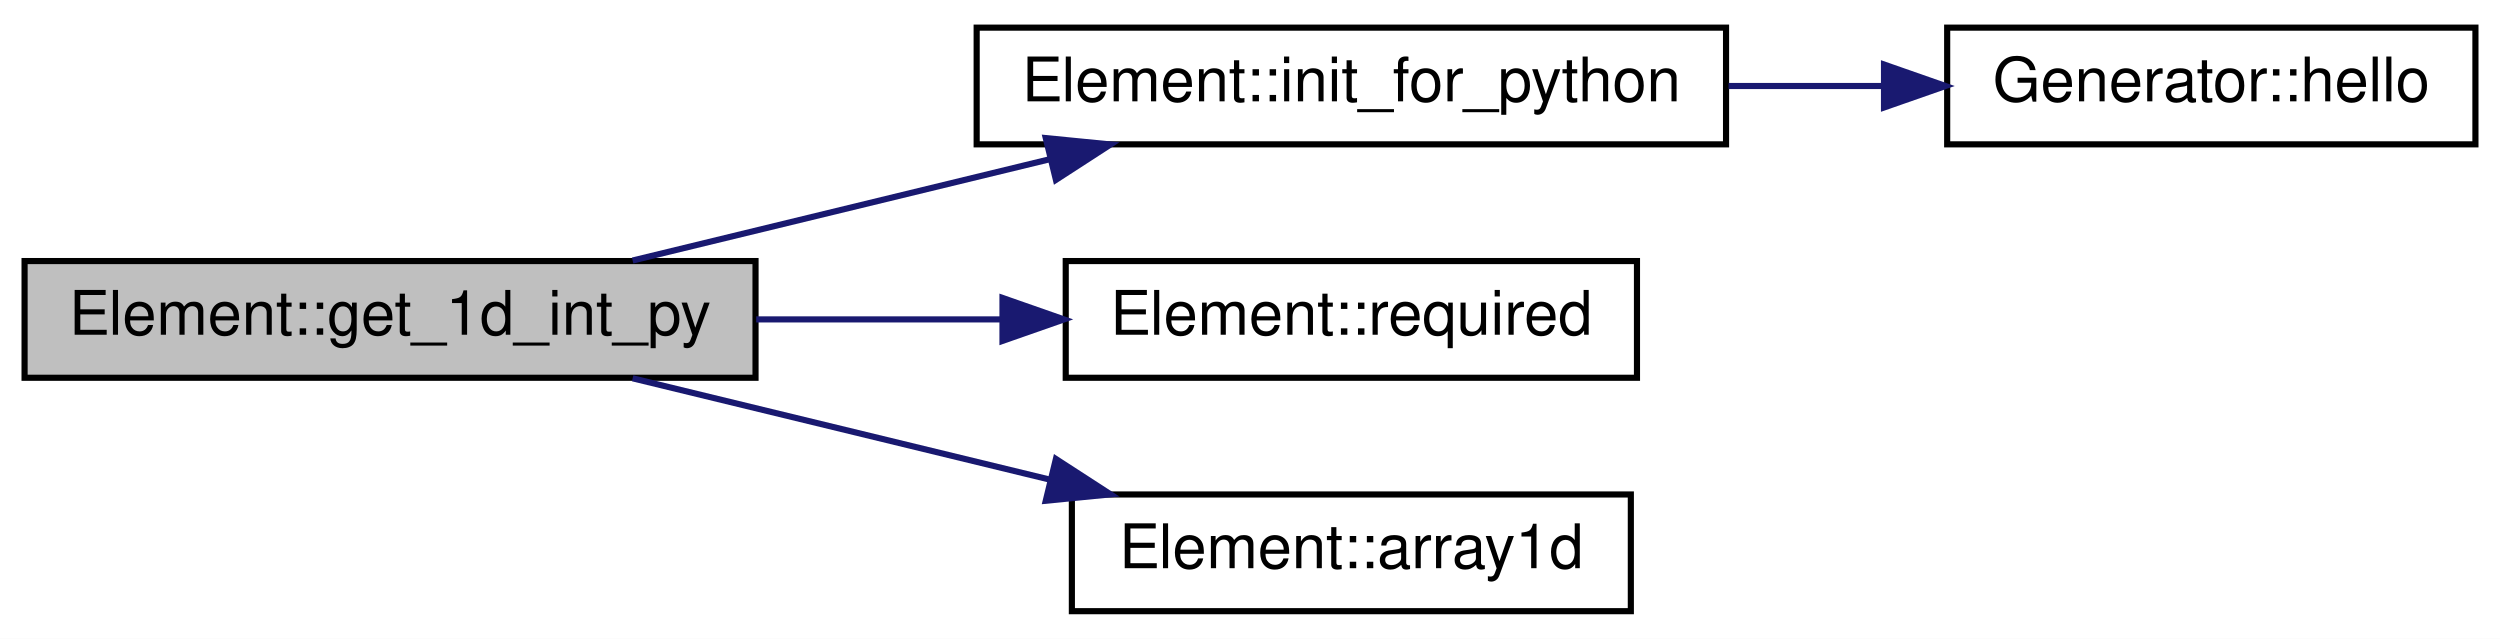
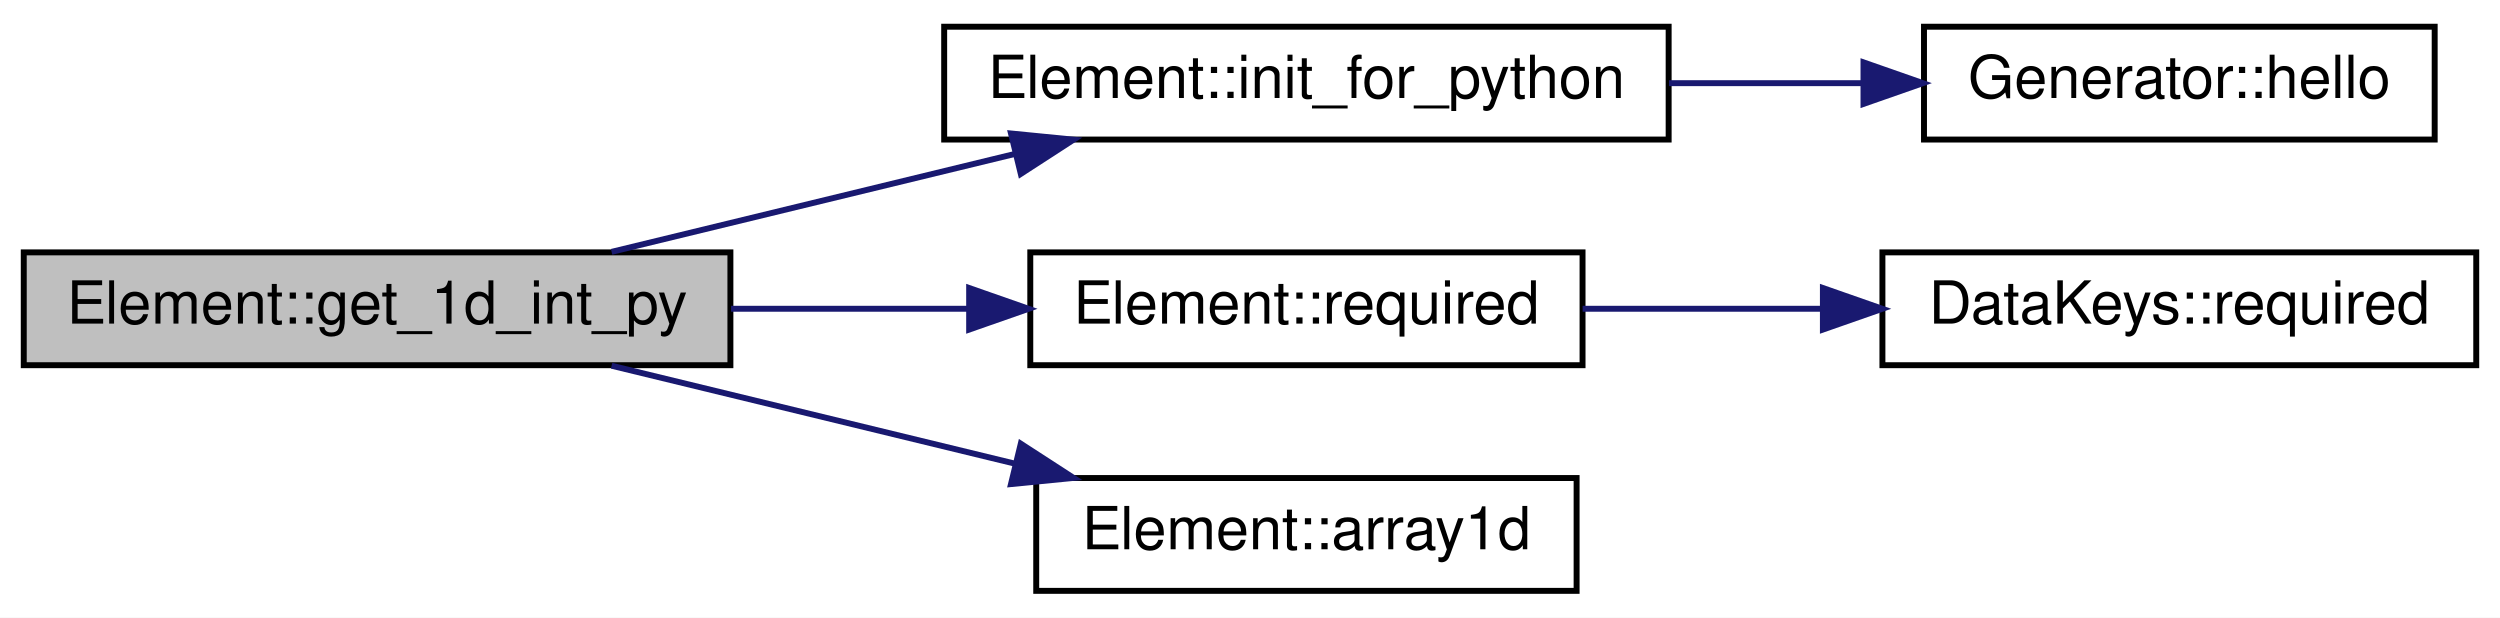
- <svg xmlns="http://www.w3.org/2000/svg" xmlns:xlink="http://www.w3.org/1999/xlink" width="407pt" height="104pt" viewBox="0.00 0.00 407.00 104.00">
+ <svg xmlns="http://www.w3.org/2000/svg" xmlns:xlink="http://www.w3.org/1999/xlink" width="421pt" height="104pt" viewBox="0.00 0.00 421.00 104.00">
  <g id="graph0" class="graph" transform="scale(1 1) rotate(0) translate(4 100)">
-     <polygon fill="#ffffff" stroke="transparent" points="-4,4 -4,-100 403,-100 403,4 -4,4" />
+     <polygon fill="#ffffff" stroke="transparent" points="-4,4 -4,-100 417,-100 417,4 -4,4" />
    <g id="node1" class="node">
      <polygon fill="#bfbfbf" stroke="#000000" points="0,-38.5 0,-57.5 119,-57.5 119,-38.5 0,-38.5" />
      <text text-anchor="middle" x="59.5" y="-45.5" font-family="Helvetica,sans-Serif" font-size="10.00" fill="#000000">Element::get_1d_int_py</text>
    </g>
    <g id="node2" class="node">
      <g id="a_node2">
        <a xlink:href="classElement.html#a1fdb9455f49d2c66a0276925f7246cad" target="_top" xlink:title="Routines to be conducted when a wrapper of getter is called from Python. ">
          <polygon fill="#ffffff" stroke="#000000" points="155,-76.5 155,-95.5 277,-95.5 277,-76.5 155,-76.5" />
          <text text-anchor="middle" x="216" y="-83.5" font-family="Helvetica,sans-Serif" font-size="10.00" fill="#000000">Element::init_for_python</text>
        </a>
      </g>
    </g>
    <g id="edge1" class="edge">
      <path fill="none" stroke="#191970" d="M98.992,-57.589C119.643,-62.603 145.114,-68.788 167.012,-74.105" />
      <polygon fill="#191970" stroke="#191970" points="166.249,-77.522 176.792,-76.48 167.901,-70.719 166.249,-77.522" />
    </g>
    <g id="node4" class="node">
      <g id="a_node4">
-         <a xlink:href="classElement.html#a2dd2b3ed6f76878ae6cc1c1a36183517" target="_top" xlink:title="Wrapper for required method of the DataKeys class. ">
+         <a xlink:href="classElement.html#a2dd2b3ed6f76878ae6cc1c1a36183517" target="_top" xlink:title="Wrapper for DataKeys::required. ">
          <polygon fill="#ffffff" stroke="#000000" points="169.5,-38.5 169.5,-57.5 262.5,-57.5 262.5,-38.5 169.5,-38.5" />
          <text text-anchor="middle" x="216" y="-45.5" font-family="Helvetica,sans-Serif" font-size="10.00" fill="#000000">Element::required</text>
        </a>
      </g>
    </g>
    <g id="edge3" class="edge">
      <path fill="none" stroke="#191970" d="M119.112,-48C132.199,-48 146.024,-48 159.005,-48" />
      <polygon fill="#191970" stroke="#191970" points="159.204,-51.5 169.204,-48 159.204,-44.5 159.204,-51.5" />
    </g>
-     <g id="node5" class="node">
-       <g id="a_node5">
-         <a xlink:href="classElement.html#a576395d61902a76979ffd336afa714b3" target="_top" xlink:title="Extract the data as an one-dimensional Eigen-Array. ">
+     <g id="node6" class="node">
+       <g id="a_node6">
+         <a xlink:href="classElement.html#a576395d61902a76979ffd336afa714b3" target="_top" xlink:title="Extract values in data as an one-dimensional Eigen-Array. ">
          <polygon fill="#ffffff" stroke="#000000" points="170.5,-.5 170.5,-19.5 261.5,-19.5 261.5,-.5 170.5,-.5" />
          <text text-anchor="middle" x="216" y="-7.5" font-family="Helvetica,sans-Serif" font-size="10.00" fill="#000000">Element::array1d</text>
        </a>
      </g>
    </g>
-     <g id="edge4" class="edge">
+     <g id="edge5" class="edge">
      <path fill="none" stroke="#191970" d="M98.992,-38.411C119.643,-33.397 145.114,-27.212 167.012,-21.895" />
      <polygon fill="#191970" stroke="#191970" points="167.901,-25.281 176.792,-19.52 166.249,-18.479 167.901,-25.281" />
    </g>
    <g id="node3" class="node">
      <g id="a_node3">
        <a xlink:href="classGenerator.html#ac4648b055ee0e51c1e68ea084156c222" target="_top" xlink:title="Hello to this Generator instance. ">
-           <polygon fill="#ffffff" stroke="#000000" points="313,-76.5 313,-95.5 399,-95.5 399,-76.5 313,-76.5" />
-           <text text-anchor="middle" x="356" y="-83.5" font-family="Helvetica,sans-Serif" font-size="10.00" fill="#000000">Generator::hello</text>
+           <polygon fill="#ffffff" stroke="#000000" points="320,-76.5 320,-95.5 406,-95.5 406,-76.5 320,-76.5" />
+           <text text-anchor="middle" x="363" y="-83.5" font-family="Helvetica,sans-Serif" font-size="10.00" fill="#000000">Generator::hello</text>
        </a>
      </g>
    </g>
    <g id="edge2" class="edge">
-       <path fill="none" stroke="#191970" d="M277.406,-86C285.775,-86 294.31,-86 302.523,-86" />
-       <polygon fill="#191970" stroke="#191970" points="302.717,-89.5 312.717,-86 302.717,-82.5 302.717,-89.5" />
+       <path fill="none" stroke="#191970" d="M277.064,-86C287.832,-86 298.966,-86 309.506,-86" />
+       <polygon fill="#191970" stroke="#191970" points="309.813,-89.5 319.813,-86 309.812,-82.5 309.813,-89.5" />
+     </g>
+     <g id="node5" class="node">
+       <g id="a_node5">
+         <a xlink:href="classDataKeys.html#a03517cffe825c983c3582ffb55318a7b" target="_top" xlink:title="... ">
+           <polygon fill="#ffffff" stroke="#000000" points="313,-38.5 313,-57.5 413,-57.5 413,-38.5 313,-38.5" />
+           <text text-anchor="middle" x="363" y="-45.5" font-family="Helvetica,sans-Serif" font-size="10.00" fill="#000000">DataKeys::required</text>
+         </a>
+       </g>
+     </g>
+     <g id="edge4" class="edge">
+       <path fill="none" stroke="#191970" d="M262.512,-48C275.314,-48 289.385,-48 302.839,-48" />
+       <polygon fill="#191970" stroke="#191970" points="302.976,-51.5 312.976,-48 302.976,-44.5 302.976,-51.5" />
    </g>
  </g>
</svg>
